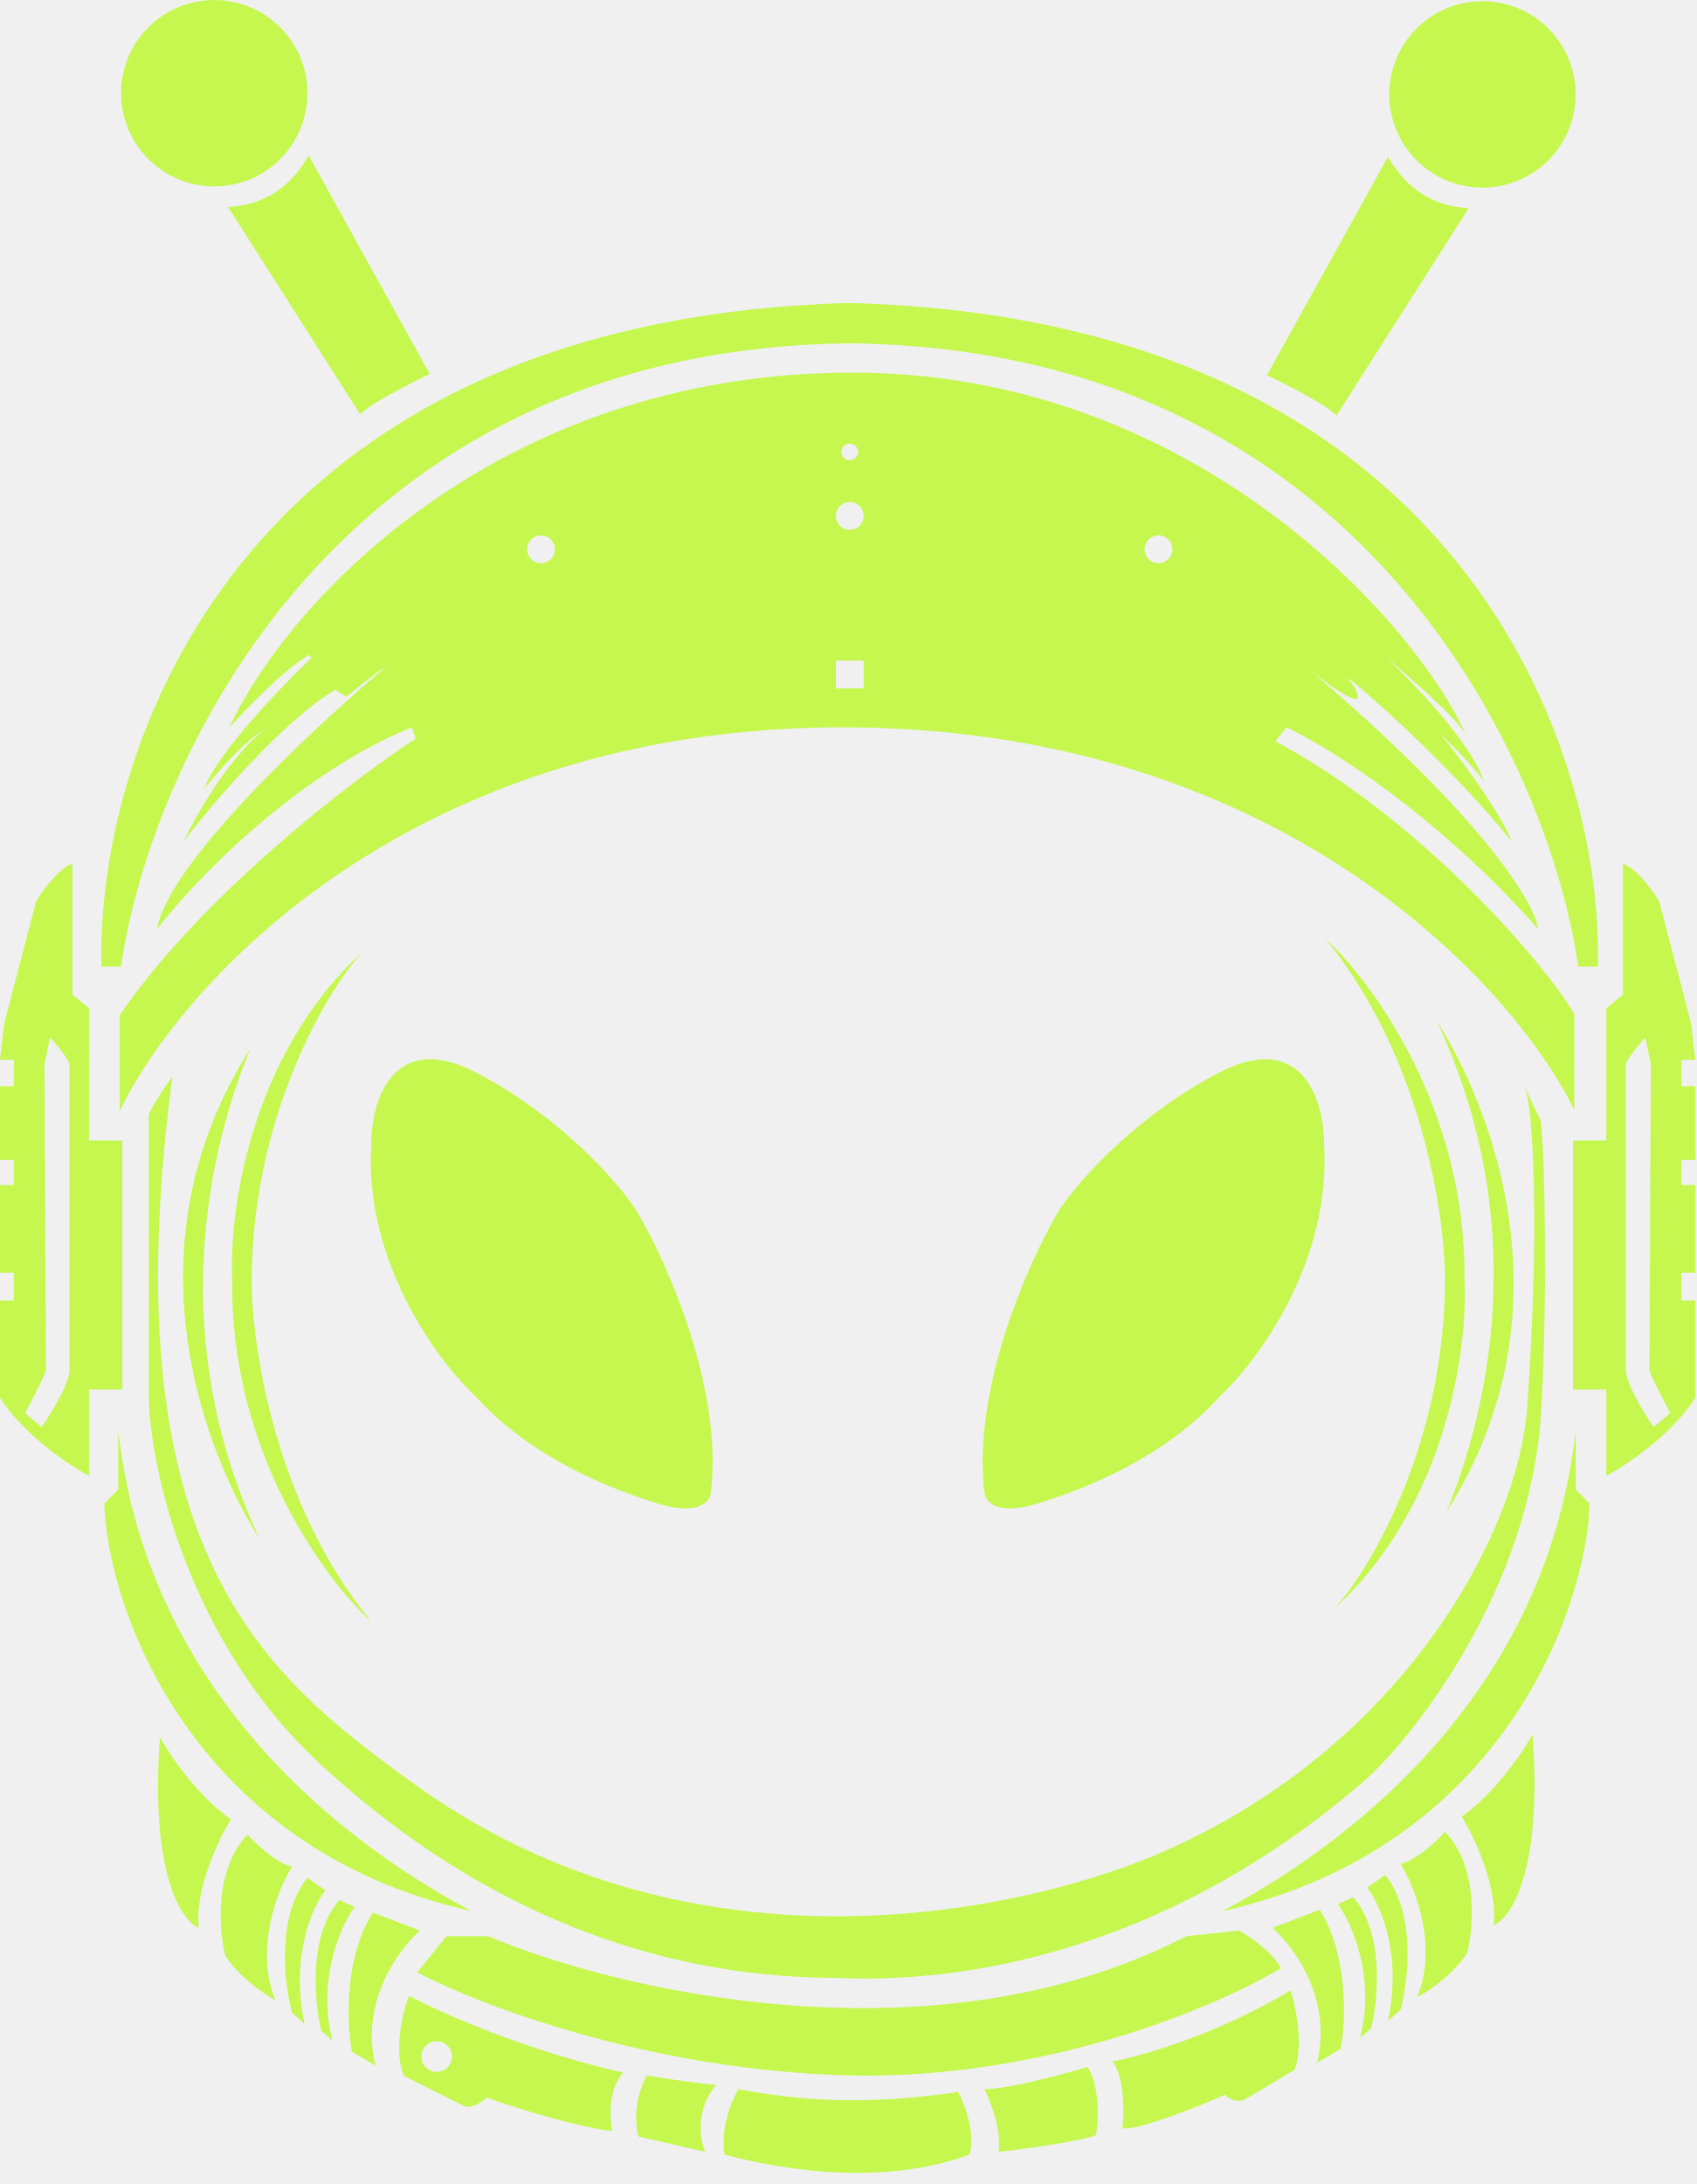
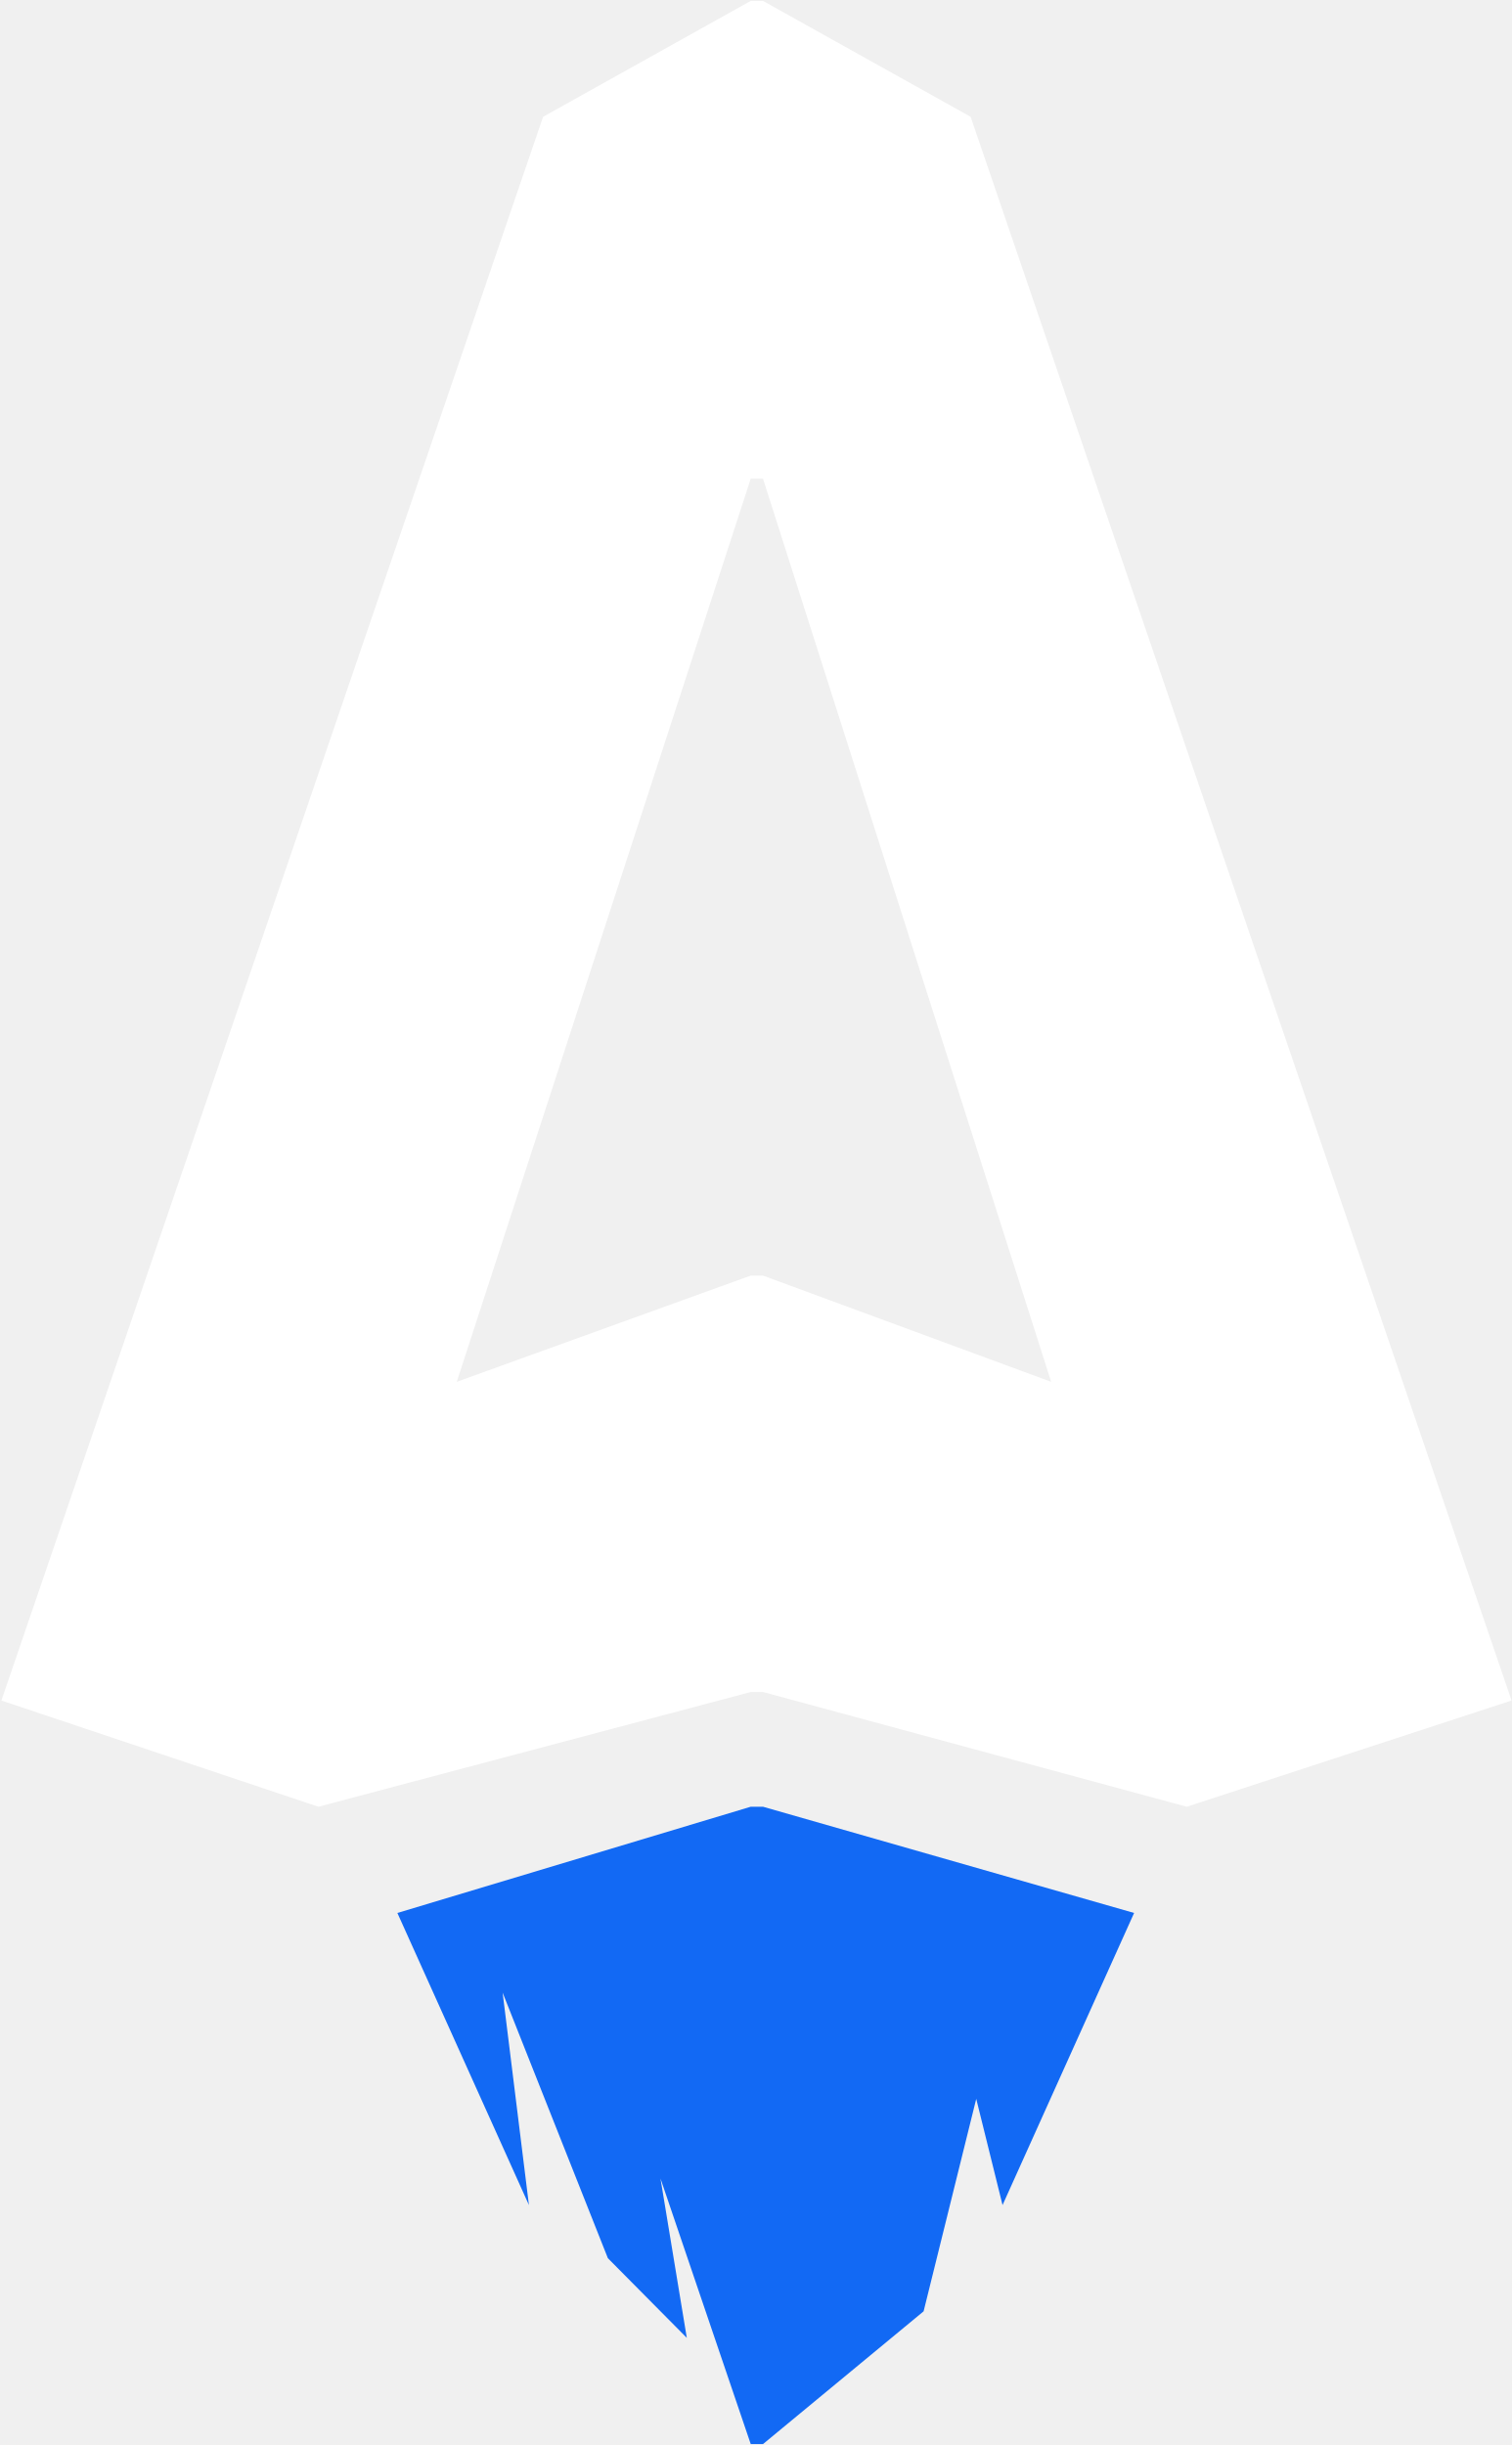
- <svg xmlns="http://www.w3.org/2000/svg" width="122" height="157" viewBox="0 0 122 157" fill="none">
-   <path d="M18.7 110.686C15.033 104.952 8.7 89.986 18 75.386C15.867 80.519 11.2 94.786 18.7 110.686Z" fill="#C5F74F" />
-   <path d="M16.7 92.086C16.54 104.246 23.3 113.486 26.7 116.586C19.8 108.186 18.1 96.786 18.1 92.086C18.1 80.786 23.1 71.752 26 68.486C17.92 75.926 16.433 87.319 16.7 92.086Z" fill="#C5F74F" />
-   <path d="M103.3 73.386C106.967 79.119 113.3 94.086 104 108.686C106.133 103.552 110.8 89.286 103.3 73.386Z" fill="#C5F74F" />
-   <path d="M105.3 91.986C105.46 79.826 98.7 70.586 95.3 67.486C102.2 75.886 103.9 87.286 103.9 91.986C103.9 103.286 98.9 112.319 96 115.586C104.08 108.146 105.567 96.752 105.3 91.986Z" fill="#C5F74F" />
-   <path d="M10.7 80.186C10.78 79.706 11.867 78.119 12.4 77.386C7.84 111.786 19.214 120.586 29.7 128.186C50.1 142.972 74.19 137.277 83.7 133.086C101.4 125.286 109.195 109.686 109.8 101.286C110.7 88.786 110.3 79.653 109.6 77.986C110.603 80.373 110.767 80.353 110.8 80.686C111.16 84.286 111.219 95.186 110.8 101.686C110 114.086 101.8 124.838 97.9 128.186C83.1 140.89 68.2 142.552 60.3 142.186C42.5 142.186 30.1 133.358 23 126.786C13.493 117.986 10.767 105.419 10.7 100.386V80.186Z" fill="#C5F74F" />
-   <path d="M8.7 69.486H7.3C6.867 54.119 16.98 23.066 60.9 21.786H61.287C105.207 23.066 115.32 54.119 114.887 69.486H113.487C111.354 54.752 97.927 25.166 61.287 24.686H60.9C24.26 25.166 10.833 54.752 8.7 69.486Z" fill="#C5F74F" />
-   <path fill-rule="evenodd" clip-rule="evenodd" d="M91.7 53.286L92.5 52.286C95.5 53.686 103.32 58.546 110.6 66.786C110.4 65.052 106.84 58.906 94.2 48.186C96 49.619 99.06 51.726 96.9 48.686C99.133 50.519 104.62 55.446 108.7 60.486C108.433 59.719 107.04 57.106 103.6 52.786C104.433 53.586 106.22 55.386 106.7 56.186C106.467 55.219 104.74 52.086 99.7 47.286C101.3 48.619 104.68 51.586 105.4 52.786C101.567 44.419 85.6 26.786 61.3 26.786C35.6 26.786 20.567 43.486 16.5 52.286C17.7 50.953 20.52 48.046 22.2 47.086L22.4 47.286C20.167 49.419 15.5 54.286 14.7 56.686C15.533 55.619 17.58 53.266 19.1 52.386C18.133 53.053 15.6 55.606 13.2 60.486C15.267 57.786 20.34 51.826 24.1 49.586L24.9 50.086C25.667 49.453 27.3 48.146 27.7 47.986C22.533 52.319 12.02 62.146 11.3 66.786C13.9 63.386 21.2 55.726 29.6 52.286L29.9 53.086C25.267 56.119 14.52 64.346 8.6 72.986V79.886C13.033 70.653 29.68 52.206 60.8 52.286C91.92 52.366 108.7 70.653 113.2 79.786V72.886C110.867 68.986 102 58.786 91.7 53.286ZM61.1 33.086C61.431 33.086 61.7 32.817 61.7 32.486C61.7 32.154 61.431 31.886 61.1 31.886C60.769 31.886 60.5 32.154 60.5 32.486C60.5 32.817 60.769 33.086 61.1 33.086ZM62.1 37.086C62.1 37.638 61.652 38.086 61.1 38.086C60.548 38.086 60.1 37.638 60.1 37.086C60.1 36.533 60.548 36.086 61.1 36.086C61.652 36.086 62.1 36.533 62.1 37.086ZM39.9 39.486C39.9 40.038 39.452 40.486 38.9 40.486C38.348 40.486 37.9 40.038 37.9 39.486C37.9 38.934 38.348 38.486 38.9 38.486C39.452 38.486 39.9 38.934 39.9 39.486ZM84.3 39.486C84.3 40.038 83.852 40.486 83.3 40.486C82.748 40.486 82.3 40.038 82.3 39.486C82.3 38.934 82.748 38.486 83.3 38.486C83.852 38.486 84.3 38.934 84.3 39.486ZM62.1 49.486V47.486H60.1V49.486H62.1Z" fill="#C5F74F" />
-   <path d="M16.4 14.886L25.9 29.786C26.54 29.066 29.5 27.552 30.9 26.886L22.2 11.186C21.2 12.886 19.6 14.686 16.4 14.886Z" fill="#C5F74F" />
-   <path d="M22.107 6.7C22.107 10.4 19.108 13.4 15.407 13.4C11.707 13.4 8.707 10.4 8.707 6.7C8.707 3 11.707 0 15.407 0C19.108 0 22.107 3 22.107 6.7Z" fill="#C5F74F" />
-   <path d="M105.6 14.972L96.1 29.872C95.46 29.152 92.5 27.638 91.1 26.972L99.8 11.272C100.8 12.972 102.4 14.772 105.6 14.972Z" fill="#C5F74F" />
-   <path d="M99.893 6.786C99.893 10.486 102.892 13.486 106.593 13.486C110.293 13.486 113.293 10.486 113.293 6.786C113.293 3.086 110.293 0.086 106.593 0.086C102.892 0.086 99.893 3.086 99.893 6.786Z" fill="#C5F74F" />
-   <path fill-rule="evenodd" clip-rule="evenodd" d="M6.4 81.986H8.8V99.886H6.4V106.086C5 105.352 1.76 103.206 0 100.486V93.486H1V91.486H0V85.186H1V83.386H0V78.086H1V76.186H0L0.3 73.586L2.6 64.786C3.067 64.019 4.24 62.406 5.2 62.086V71.486L6.4 72.486V81.986ZM3 102.586L1.8 101.586C2.3 100.652 3.3 98.726 3.3 98.486C3.3 98.246 3.233 83.719 3.2 76.486L3.6 74.586C4 75.019 4.84 76.006 5 76.486V98.486C5.033 98.819 4.68 100.106 3 102.586Z" fill="#C5F74F" />
-   <path fill-rule="evenodd" clip-rule="evenodd" d="M115.5 81.986H113.1V99.886H115.5V106.086C116.9 105.352 120.14 103.206 121.9 100.486V93.486H120.9V91.486H121.9V85.186H120.9V83.386H121.9V78.086H120.9V76.186H121.9L121.6 73.586L119.3 64.786C118.833 64.019 117.66 62.406 116.7 62.086V71.486L115.5 72.486V81.986ZM118.9 102.586L120.1 101.586C119.6 100.652 118.6 98.726 118.6 98.486C118.6 98.246 118.667 83.719 118.7 76.486L118.3 74.586C117.9 75.019 117.06 76.006 116.9 76.486V98.486C116.867 98.819 117.22 100.106 118.9 102.586Z" fill="#C5F74F" />
-   <path d="M8.5 107.086V102.786C10.42 120.466 23 131.586 33.9 137.386C13.8 132.886 7.733 115.652 7.5 108.086L8.5 107.086Z" fill="#C5F74F" />
-   <path d="M113.3 107.086V102.786C111.38 120.466 98.8 131.586 87.9 137.386C108 132.886 114.067 115.652 114.3 108.086L113.3 107.086Z" fill="#C5F74F" />
-   <path d="M71.8 154.686C72.04 153.006 71.167 151.052 70.8 150.186C72.56 150.186 77.1 148.919 78.2 148.586C79.08 149.946 79 152.452 78.8 153.486C78 153.886 73.2 154.552 71.8 154.686Z" fill="#C5F74F" />
-   <path d="M53.1 150.186C57.4 150.986 62.1 151.386 68.9 150.386C69.9 152.386 70 154.186 69.7 154.886C63.5 157.186 56.2 155.986 52.1 154.886C51.78 152.966 52.633 150.952 53.1 150.186Z" fill="#C5F74F" />
-   <path d="M51.5 149.886C50 151.586 50.3 153.786 50.7 154.686L45.9 153.586C45.42 151.426 46.167 149.919 46.5 149.186C47.62 149.426 50.733 149.819 51.5 149.886Z" fill="#C5F74F" />
-   <path d="M92.8 143.086C87.44 146.286 82.033 147.819 80 148.186C80.88 149.386 80.833 151.886 80.7 152.986C81.66 153.226 86.033 151.486 88.1 150.586C88.5 151.066 89.133 151.052 89.4 150.986L93.1 148.786C93.74 146.946 93.167 144.219 92.8 143.086Z" fill="#C5F74F" />
-   <path fill-rule="evenodd" clip-rule="evenodd" d="M107.4 138.386C108.633 137.919 110.92 134.526 110.2 124.686C109.5 125.952 107.5 128.906 105.1 130.586C106 132.052 107.72 135.666 107.4 138.386ZM14.3 138.586C13.067 138.119 10.78 134.726 11.5 124.886C12.2 126.152 14.2 129.106 16.6 130.786C15.7 132.252 13.98 135.866 14.3 138.586ZM16.2 140.586C15.733 138.719 15.4 134.366 17.8 131.886C18.4 132.552 19.88 133.946 21 134.186C19.967 135.819 18.28 140.026 19.8 143.786C19 143.352 17.16 142.106 16.2 140.586ZM22.1 134.986C19.86 137.786 20.433 142.619 21 144.686L21.9 145.486C20.86 140.606 22.467 137.086 23.4 135.886L22.1 134.986ZM23.1 145.986C22.6 143.919 22.16 139.146 24.4 136.586L25.5 137.086C24.5 138.452 22.78 142.286 23.9 146.686L23.1 145.986ZM26.8 137.486C24.72 140.846 24.933 145.552 25.3 147.486L27 148.486C25.88 143.926 28.6 140.219 30.2 138.786L26.8 137.486ZM103.9 131.686C106.3 134.166 105.967 138.519 105.5 140.386C104.54 141.906 102.7 143.152 101.9 143.586C103.42 139.826 101.733 135.619 100.7 133.986C101.82 133.746 103.3 132.352 103.9 131.686ZM100.7 144.486C101.267 142.419 101.84 137.586 99.6 134.786L98.3 135.686C99.233 136.886 100.84 140.406 99.8 145.286L100.7 144.486ZM97.3 136.386C99.54 138.946 99.1 143.719 98.6 145.786L97.8 146.486C98.92 142.086 97.2 138.252 96.2 136.886L97.3 136.386ZM96.4 147.286C96.767 145.352 96.98 140.646 94.9 137.286L91.5 138.586C93.1 140.019 95.82 143.726 94.7 148.286L96.4 147.286ZM30 141.786L32.1 139.186H35.1C44.3 143.086 67.22 148.546 85.3 139.186L89.1 138.786C89.833 139.186 91.46 140.286 92.1 141.486C87.6 144.219 75.04 149.586 60.8 149.186C46.56 148.786 34.333 144.086 30 141.786ZM29.403 143.486C35.809 146.711 42.1 148.386 44.8 148.986C43.748 150.195 43.841 152.077 44 153.186C41.9 152.986 37.47 151.693 35 150.786C34.522 151.27 33.785 151.515 33.466 151.448L29.044 149.23C28.28 147.376 28.965 144.628 29.403 143.486ZM31.4 148.941C32.008 148.941 32.5 148.448 32.5 147.841C32.5 147.233 32.008 146.741 31.4 146.741C30.793 146.741 30.3 147.233 30.3 147.841C30.3 148.448 30.793 148.941 31.4 148.941Z" fill="#C5F74F" />
-   <path d="M34.4 77.186C28.24 73.906 26.7 79.153 26.7 82.186C26.14 90.666 31.467 97.853 34.2 100.386C38.44 105.106 44.7 107.286 47.3 108.086C50.1 108.947 51 108.019 51.1 107.386C52.06 99.946 47.967 90.752 45.8 87.086C44.567 85.153 40.56 80.466 34.4 77.186Z" fill="#C5F74F" />
-   <path d="M87.502 77.186C93.662 73.906 95.203 79.153 95.203 82.186C95.763 90.666 90.436 97.853 87.703 100.386C83.463 105.106 77.203 107.286 74.603 108.086C71.802 108.947 70.903 108.019 70.802 107.386C69.843 99.946 73.936 90.752 76.103 87.086C77.336 85.153 81.343 80.466 87.502 77.186Z" fill="#C5F74F" />
+ <svg xmlns="http://www.w3.org/2000/svg" width="319" height="516" viewBox="0 0 319 516" fill="none">
+   <path d="M67.205 381.298L0.298 358.879L114.616 24.647L158.436 0.193H161.024L204.842 24.647L319 358.879L250.449 381.298L161.024 101.024H158.436L67.205 381.298ZM96.394 291.626L158.436 269.208H161.024L221.837 291.626L250.449 381.298L161.024 357.087H158.436L67.205 381.298L96.394 291.626Z" fill="white" />
+   <path d="M158.436 381.298L83.863 403.717L111.627 465.367L106.075 420.531L128.286 476.576L144.945 493.389L139.392 459.762L158.436 515.807H161.023L194.92 487.785L206.026 442.949L211.579 465.367L239.343 403.717L161.023 381.298H158.436Z" fill="#1269F4" />
</svg>
